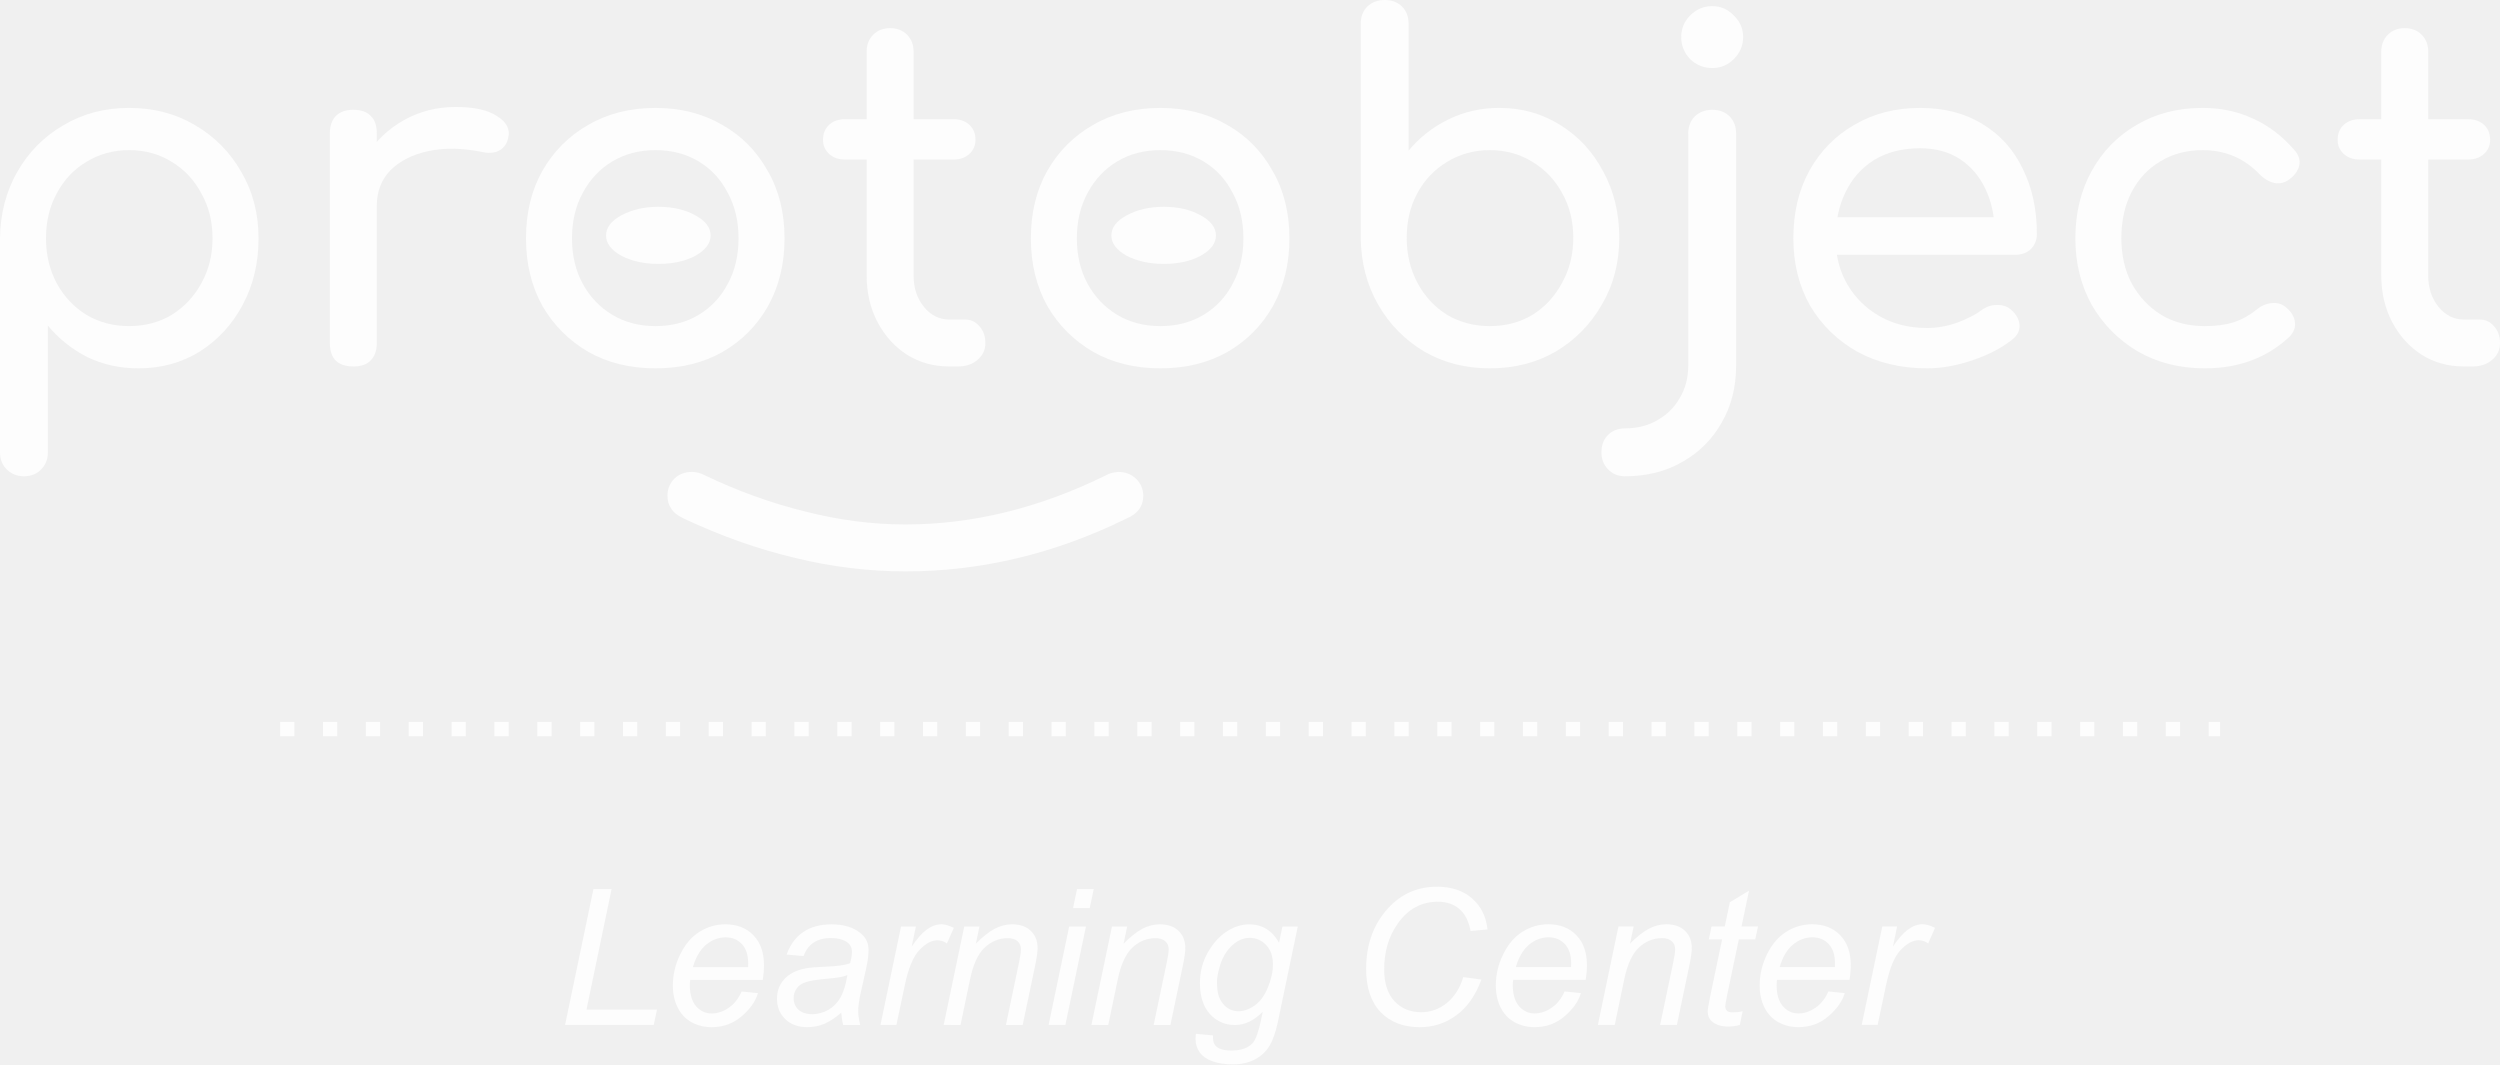
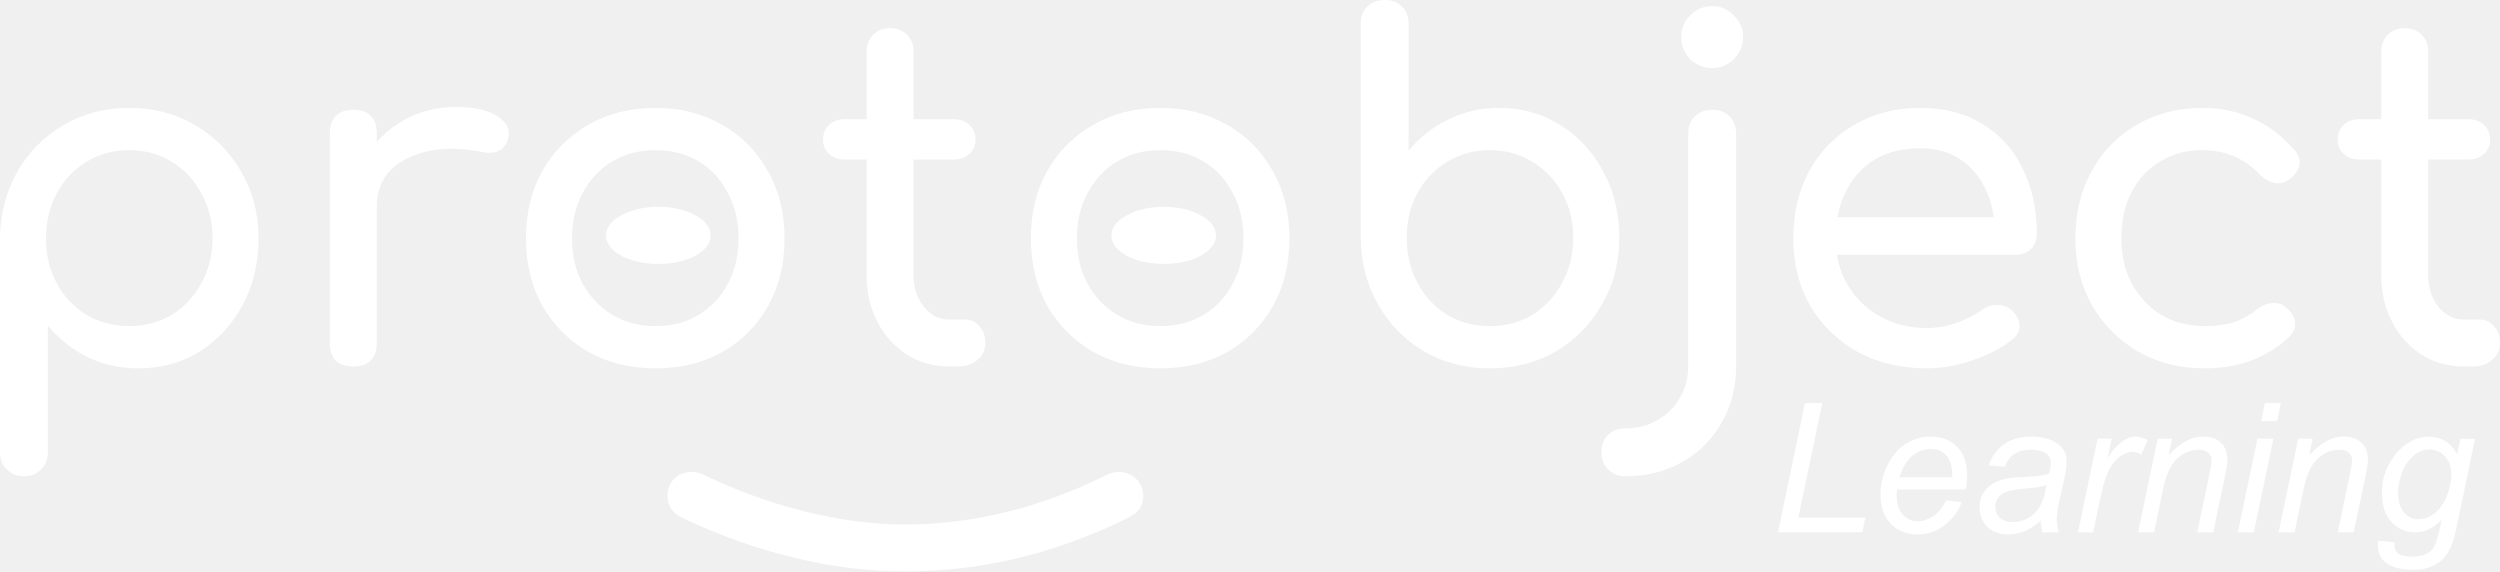
- <svg xmlns="http://www.w3.org/2000/svg" width="64.426mm" height="27.428mm" viewBox="0 0 64.426 27.428" version="1.1" id="svg8" xml:space="preserve">
+ <svg xmlns="http://www.w3.org/2000/svg" width="64.426mm" height="14.725mm" viewBox="0 0 64.426 14.725" version="1.1" id="svg8" xml:space="preserve">
  <defs id="defs2" />
-   <g id="g2146" transform="matrix(0.3656427,0,0,0.3656427,-7.490052,-28.74812)" style="fill:#fdfdfd;fill-opacity:1">
-     <g aria-label="protobject" id="text1308-9" style="font-style:normal;font-weight:normal;font-size:33.071px;line-height:1.25;font-family:sans-serif;fill:#fdfdfd;fill-opacity:1;stroke:none;stroke-width:0.827">
-       <path d="m 22.171,112.19 q -0.728,0 -1.224,-0.496 -0.463,-0.463 -0.463,-1.191 V 95.423 q 0.033,-2.613 1.224,-4.696 1.191,-2.083 3.241,-3.274 2.05,-1.224 4.63,-1.224 2.613,0 4.663,1.224 2.05,1.191 3.241,3.274 1.224,2.083 1.224,4.696 0,2.613 -1.124,4.696 -1.091,2.05 -3.009,3.274 -1.918,1.191 -4.332,1.191 -1.951,0 -3.605,-0.794 -1.62,-0.827 -2.778,-2.216 v 8.929 q 0,0.728 -0.463,1.191 -0.463,0.496 -1.224,0.496 z m 7.408,-10.583 q 1.687,0 3.009,-0.794 1.323,-0.827 2.083,-2.216 0.794,-1.422 0.794,-3.175 0,-1.786 -0.794,-3.175 -0.761,-1.422 -2.083,-2.216 -1.323,-0.827 -3.009,-0.827 -1.654,0 -3.009,0.827 -1.323,0.794 -2.083,2.216 -0.761,1.389 -0.761,3.175 0,1.753 0.761,3.175 0.761,1.389 2.083,2.216 1.356,0.794 3.009,0.794 z" style="font-style:normal;font-variant:normal;font-weight:bold;font-stretch:normal;font-family:Comfortaa;-inkscape-font-specification:'Comfortaa Bold';fill:#fdfdfd;fill-opacity:1;stroke-width:0.827" id="path865" />
-       <path d="m 45.354,93.141 q 0,-1.984 0.959,-3.539 0.992,-1.587 2.646,-2.513 1.654,-0.926 3.638,-0.926 1.984,0 2.943,0.661 0.992,0.628 0.761,1.521 -0.099,0.463 -0.397,0.728 -0.265,0.231 -0.628,0.298 -0.364,0.066 -0.794,-0.033 -2.117,-0.43 -3.803,-0.066 -1.687,0.364 -2.679,1.356 -0.959,0.992 -0.959,2.513 z m 0.033,11.31 q -0.794,0 -1.224,-0.397 -0.43,-0.43 -0.43,-1.257 V 88.016 q 0,-0.794 0.43,-1.224 0.43,-0.43 1.224,-0.43 0.827,0 1.224,0.43 0.43,0.397 0.43,1.224 v 14.783 q 0,0.794 -0.43,1.224 -0.397,0.43 -1.224,0.43 z" style="font-style:normal;font-variant:normal;font-weight:bold;font-stretch:normal;font-family:Comfortaa;-inkscape-font-specification:'Comfortaa Bold';fill:#fdfdfd;fill-opacity:1;stroke-width:0.827" id="path867" />
-       <path d="m 66.684,104.584 q -2.679,0 -4.729,-1.157 -2.05,-1.191 -3.241,-3.241 -1.157,-2.083 -1.157,-4.762 0,-2.712 1.157,-4.762 1.191,-2.083 3.241,-3.241 2.05,-1.191 4.729,-1.191 2.646,0 4.696,1.191 2.05,1.157 3.208,3.241 1.191,2.05 1.191,4.762 0,2.679 -1.157,4.762 -1.157,2.05 -3.208,3.241 -2.05,1.157 -4.729,1.157 z m 0,-2.976 q 1.72,0 3.042,-0.794 1.323,-0.794 2.05,-2.183 0.761,-1.389 0.761,-3.208 0,-1.819 -0.761,-3.208 -0.728,-1.422 -2.05,-2.216 -1.323,-0.794 -3.042,-0.794 -1.72,0 -3.042,0.794 -1.323,0.794 -2.083,2.216 -0.761,1.389 -0.761,3.208 0,1.819 0.761,3.208 0.761,1.389 2.083,2.183 1.323,0.794 3.042,0.794 z" style="font-style:normal;font-variant:normal;font-weight:bold;font-stretch:normal;font-family:Comfortaa;-inkscape-font-specification:'Comfortaa Bold';fill:#fdfdfd;fill-opacity:1;stroke-width:0.827" id="path869" />
-       <path d="m 87.386,104.452 q -1.654,0 -2.976,-0.827 Q 83.087,102.765 82.326,101.31 81.566,99.855 81.566,98.036 V 82.261 q 0,-0.728 0.463,-1.191 0.463,-0.463 1.191,-0.463 0.728,0 1.191,0.463 0.463,0.463 0.463,1.191 v 15.775 q 0,1.323 0.728,2.216 0.728,0.893 1.786,0.893 h 1.124 q 0.595,0 0.992,0.463 0.43,0.463 0.43,1.191 0,0.728 -0.562,1.191 -0.529,0.463 -1.389,0.463 z m -7.342,-14.584 q -0.694,0 -1.124,-0.397 -0.43,-0.397 -0.43,-0.992 0,-0.661 0.43,-1.058 0.43,-0.397 1.124,-0.397 h 7.639 q 0.694,0 1.124,0.397 0.43,0.397 0.43,1.058 0,0.595 -0.43,0.992 -0.43,0.397 -1.124,0.397 z" style="font-style:normal;font-variant:normal;font-weight:bold;font-stretch:normal;font-family:Comfortaa;-inkscape-font-specification:'Comfortaa Bold';fill:#fdfdfd;fill-opacity:1;stroke-width:0.827" id="path871" />
-       <path d="m 102.268,104.584 q -2.679,0 -4.729,-1.157 -2.05,-1.191 -3.241,-3.241 -1.157,-2.083 -1.157,-4.762 0,-2.712 1.157,-4.762 1.191,-2.083 3.241,-3.241 2.05,-1.191 4.729,-1.191 2.646,0 4.696,1.191 2.05,1.157 3.208,3.241 1.191,2.05 1.191,4.762 0,2.679 -1.157,4.762 -1.157,2.05 -3.208,3.241 -2.05,1.157 -4.729,1.157 z m 0,-2.976 q 1.72,0 3.042,-0.794 1.323,-0.794 2.05,-2.183 0.761,-1.389 0.761,-3.208 0,-1.819 -0.761,-3.208 -0.728,-1.422 -2.05,-2.216 -1.323,-0.794 -3.042,-0.794 -1.72,0 -3.042,0.794 -1.323,0.794 -2.083,2.216 -0.761,1.389 -0.761,3.208 0,1.819 0.761,3.208 0.761,1.389 2.083,2.183 1.323,0.794 3.042,0.794 z" style="font-style:normal;font-variant:normal;font-weight:bold;font-stretch:normal;font-family:Comfortaa;-inkscape-font-specification:'Comfortaa Bold';fill:#fdfdfd;fill-opacity:1;stroke-width:0.827" id="path873" />
-       <path d="m 125.483,104.584 q -2.579,0 -4.63,-1.191 -2.05,-1.224 -3.241,-3.307 -1.191,-2.083 -1.224,-4.696 V 80.31 q 0,-0.761 0.463,-1.224 0.496,-0.463 1.224,-0.463 0.761,0 1.224,0.463 0.463,0.463 0.463,1.224 v 8.929 q 1.157,-1.389 2.778,-2.183 1.654,-0.827 3.605,-0.827 2.414,0 4.332,1.224 1.918,1.191 3.009,3.274 1.124,2.05 1.124,4.663 0,2.613 -1.224,4.696 -1.191,2.083 -3.241,3.307 -2.05,1.191 -4.663,1.191 z m 0,-2.976 q 1.687,0 3.009,-0.794 1.323,-0.827 2.083,-2.249 0.794,-1.422 0.794,-3.175 0,-1.786 -0.794,-3.175 -0.761,-1.389 -2.083,-2.183 -1.323,-0.827 -3.009,-0.827 -1.654,0 -3.009,0.827 -1.323,0.794 -2.083,2.183 -0.761,1.389 -0.761,3.175 0,1.753 0.761,3.175 0.761,1.422 2.083,2.249 1.356,0.794 3.009,0.794 z" style="font-style:normal;font-variant:normal;font-weight:bold;font-stretch:normal;font-family:Comfortaa;-inkscape-font-specification:'Comfortaa Bold';fill:#fdfdfd;fill-opacity:1;stroke-width:0.827" id="path875" />
-       <path d="m 135.008,112.19 q -0.728,0 -1.191,-0.496 -0.463,-0.463 -0.463,-1.191 0,-0.761 0.463,-1.224 0.463,-0.463 1.191,-0.463 1.323,0 2.315,-0.595 0.992,-0.562 1.554,-1.554 0.595,-0.992 0.595,-2.282 V 88.049 q 0,-0.761 0.463,-1.224 0.496,-0.463 1.224,-0.463 0.761,0 1.224,0.463 0.463,0.463 0.463,1.224 v 16.337 q 0,2.282 -1.025,4.035 -0.992,1.753 -2.745,2.745 -1.753,1.025 -4.068,1.025 z m 6.151,-28.771 q -0.893,0 -1.554,-0.628 -0.628,-0.661 -0.628,-1.554 0,-0.893 0.628,-1.521 0.661,-0.661 1.554,-0.661 0.893,0 1.521,0.661 0.661,0.628 0.661,1.521 0,0.893 -0.661,1.554 -0.628,0.628 -1.521,0.628 z" style="font-style:normal;font-variant:normal;font-weight:bold;font-stretch:normal;font-family:Comfortaa;-inkscape-font-specification:'Comfortaa Bold';fill:#fdfdfd;fill-opacity:1;stroke-width:0.827" id="path877" />
-       <path d="m 156.305,104.584 q -2.745,0 -4.894,-1.157 -2.117,-1.191 -3.34,-3.241 -1.191,-2.083 -1.191,-4.762 0,-2.712 1.124,-4.762 1.157,-2.083 3.175,-3.241 2.017,-1.191 4.63,-1.191 2.579,0 4.431,1.157 1.852,1.124 2.811,3.142 0.992,1.984 0.992,4.597 0,0.628 -0.43,1.058 -0.43,0.397 -1.091,0.397 h -13.327 v -2.646 h 13.228 l -1.356,0.926 q -0.033,-1.654 -0.661,-2.943 -0.628,-1.323 -1.786,-2.083 -1.157,-0.761 -2.811,-0.761 -1.885,0 -3.241,0.827 -1.323,0.827 -2.017,2.282 -0.694,1.422 -0.694,3.241 0,1.819 0.827,3.241 0.827,1.422 2.282,2.249 1.455,0.827 3.34,0.827 1.025,0 2.083,-0.364 1.091,-0.397 1.753,-0.893 0.496,-0.364 1.058,-0.364 0.595,-0.033 1.025,0.331 0.562,0.496 0.595,1.091 0.033,0.595 -0.529,1.025 -1.124,0.893 -2.811,1.455 -1.654,0.562 -3.175,0.562 z" style="font-style:normal;font-variant:normal;font-weight:bold;font-stretch:normal;font-family:Comfortaa;-inkscape-font-specification:'Comfortaa Bold';fill:#fdfdfd;fill-opacity:1;stroke-width:0.827" id="path879" />
-       <path d="m 175.883,104.584 q -2.646,0 -4.729,-1.191 -2.05,-1.224 -3.241,-3.274 -1.157,-2.083 -1.157,-4.696 0,-2.679 1.157,-4.762 1.157,-2.083 3.175,-3.241 2.017,-1.191 4.63,-1.191 1.951,0 3.572,0.761 1.62,0.728 2.91,2.216 0.463,0.529 0.331,1.091 -0.132,0.562 -0.728,0.992 -0.463,0.331 -1.025,0.231 -0.562,-0.132 -1.025,-0.595 -1.62,-1.72 -4.035,-1.72 -1.687,0 -2.976,0.794 -1.29,0.761 -2.017,2.15 -0.728,1.389 -0.728,3.274 0,1.786 0.728,3.175 0.761,1.389 2.083,2.216 1.323,0.794 3.076,0.794 1.157,0 2.017,-0.265 0.893,-0.298 1.62,-0.893 0.529,-0.43 1.091,-0.463 0.562,-0.066 0.992,0.298 0.562,0.463 0.628,1.058 0.066,0.562 -0.397,1.025 -2.381,2.216 -5.953,2.216 z" style="font-style:normal;font-variant:normal;font-weight:bold;font-stretch:normal;font-family:Comfortaa;-inkscape-font-specification:'Comfortaa Bold';fill:#fdfdfd;fill-opacity:1;stroke-width:0.827" id="path881" />
-       <path d="m 194.137,104.452 q -1.654,0 -2.976,-0.827 -1.323,-0.86 -2.083,-2.315 -0.761,-1.455 -0.761,-3.274 V 82.261 q 0,-0.728 0.463,-1.191 0.463,-0.463 1.191,-0.463 0.728,0 1.191,0.463 0.463,0.463 0.463,1.191 v 15.775 q 0,1.323 0.728,2.216 0.728,0.893 1.786,0.893 h 1.124 q 0.595,0 0.992,0.463 0.43,0.463 0.43,1.191 0,0.728 -0.562,1.191 -0.529,0.463 -1.389,0.463 z m -7.342,-14.584 q -0.694,0 -1.124,-0.397 -0.43,-0.397 -0.43,-0.992 0,-0.661 0.43,-1.058 0.43,-0.397 1.124,-0.397 h 7.639 q 0.694,0 1.124,0.397 0.43,0.397 0.43,1.058 0,0.595 -0.43,0.992 -0.43,0.397 -1.124,0.397 z" style="font-style:normal;font-variant:normal;font-weight:bold;font-stretch:normal;font-family:Comfortaa;-inkscape-font-specification:'Comfortaa Bold';fill:#fdfdfd;fill-opacity:1;stroke-width:0.827" id="path883" />
+   <g id="g2146" transform="matrix(0.3656427,0,0,0.3656427,-7.490052,-28.74812)" style="fill:#ffffff;fill-opacity:1">
+     <g aria-label="protobject" id="text1308-9" style="font-style:normal;font-weight:normal;font-size:33.071px;line-height:1.25;font-family:sans-serif;fill:#ffffff;fill-opacity:1;stroke:none;stroke-width:0.827">
+       <path d="m 22.171,112.19 q -0.728,0 -1.224,-0.496 -0.463,-0.463 -0.463,-1.191 V 95.423 q 0.033,-2.613 1.224,-4.696 1.191,-2.083 3.241,-3.274 2.05,-1.224 4.63,-1.224 2.613,0 4.663,1.224 2.05,1.191 3.241,3.274 1.224,2.083 1.224,4.696 0,2.613 -1.124,4.696 -1.091,2.05 -3.009,3.274 -1.918,1.191 -4.332,1.191 -1.951,0 -3.605,-0.794 -1.62,-0.827 -2.778,-2.216 v 8.929 q 0,0.728 -0.463,1.191 -0.463,0.496 -1.224,0.496 z m 7.408,-10.583 q 1.687,0 3.009,-0.794 1.323,-0.827 2.083,-2.216 0.794,-1.422 0.794,-3.175 0,-1.786 -0.794,-3.175 -0.761,-1.422 -2.083,-2.216 -1.323,-0.827 -3.009,-0.827 -1.654,0 -3.009,0.827 -1.323,0.794 -2.083,2.216 -0.761,1.389 -0.761,3.175 0,1.753 0.761,3.175 0.761,1.389 2.083,2.216 1.356,0.794 3.009,0.794 z" style="font-style:normal;font-variant:normal;font-weight:bold;font-stretch:normal;font-family:Comfortaa;-inkscape-font-specification:'Comfortaa Bold';fill:#ffffff;fill-opacity:1;stroke-width:0.827" id="path865" />
+       <path d="m 45.354,93.141 q 0,-1.984 0.959,-3.539 0.992,-1.587 2.646,-2.513 1.654,-0.926 3.638,-0.926 1.984,0 2.943,0.661 0.992,0.628 0.761,1.521 -0.099,0.463 -0.397,0.728 -0.265,0.231 -0.628,0.298 -0.364,0.066 -0.794,-0.033 -2.117,-0.43 -3.803,-0.066 -1.687,0.364 -2.679,1.356 -0.959,0.992 -0.959,2.513 z m 0.033,11.31 q -0.794,0 -1.224,-0.397 -0.43,-0.43 -0.43,-1.257 V 88.016 q 0,-0.794 0.43,-1.224 0.43,-0.43 1.224,-0.43 0.827,0 1.224,0.43 0.43,0.397 0.43,1.224 v 14.783 q 0,0.794 -0.43,1.224 -0.397,0.43 -1.224,0.43 z" style="font-style:normal;font-variant:normal;font-weight:bold;font-stretch:normal;font-family:Comfortaa;-inkscape-font-specification:'Comfortaa Bold';fill:#ffffff;fill-opacity:1;stroke-width:0.827" id="path867" />
+       <path d="m 66.684,104.584 q -2.679,0 -4.729,-1.157 -2.05,-1.191 -3.241,-3.241 -1.157,-2.083 -1.157,-4.762 0,-2.712 1.157,-4.762 1.191,-2.083 3.241,-3.241 2.05,-1.191 4.729,-1.191 2.646,0 4.696,1.191 2.05,1.157 3.208,3.241 1.191,2.05 1.191,4.762 0,2.679 -1.157,4.762 -1.157,2.05 -3.208,3.241 -2.05,1.157 -4.729,1.157 z m 0,-2.976 q 1.72,0 3.042,-0.794 1.323,-0.794 2.05,-2.183 0.761,-1.389 0.761,-3.208 0,-1.819 -0.761,-3.208 -0.728,-1.422 -2.05,-2.216 -1.323,-0.794 -3.042,-0.794 -1.72,0 -3.042,0.794 -1.323,0.794 -2.083,2.216 -0.761,1.389 -0.761,3.208 0,1.819 0.761,3.208 0.761,1.389 2.083,2.183 1.323,0.794 3.042,0.794 z" style="font-style:normal;font-variant:normal;font-weight:bold;font-stretch:normal;font-family:Comfortaa;-inkscape-font-specification:'Comfortaa Bold';fill:#ffffff;fill-opacity:1;stroke-width:0.827" id="path869" />
+       <path d="m 87.386,104.452 q -1.654,0 -2.976,-0.827 Q 83.087,102.765 82.326,101.31 81.566,99.855 81.566,98.036 V 82.261 q 0,-0.728 0.463,-1.191 0.463,-0.463 1.191,-0.463 0.728,0 1.191,0.463 0.463,0.463 0.463,1.191 v 15.775 q 0,1.323 0.728,2.216 0.728,0.893 1.786,0.893 h 1.124 q 0.595,0 0.992,0.463 0.43,0.463 0.43,1.191 0,0.728 -0.562,1.191 -0.529,0.463 -1.389,0.463 z m -7.342,-14.584 q -0.694,0 -1.124,-0.397 -0.43,-0.397 -0.43,-0.992 0,-0.661 0.43,-1.058 0.43,-0.397 1.124,-0.397 h 7.639 q 0.694,0 1.124,0.397 0.43,0.397 0.43,1.058 0,0.595 -0.43,0.992 -0.43,0.397 -1.124,0.397 z" style="font-style:normal;font-variant:normal;font-weight:bold;font-stretch:normal;font-family:Comfortaa;-inkscape-font-specification:'Comfortaa Bold';fill:#ffffff;fill-opacity:1;stroke-width:0.827" id="path871" />
+       <path d="m 102.268,104.584 q -2.679,0 -4.729,-1.157 -2.05,-1.191 -3.241,-3.241 -1.157,-2.083 -1.157,-4.762 0,-2.712 1.157,-4.762 1.191,-2.083 3.241,-3.241 2.05,-1.191 4.729,-1.191 2.646,0 4.696,1.191 2.05,1.157 3.208,3.241 1.191,2.05 1.191,4.762 0,2.679 -1.157,4.762 -1.157,2.05 -3.208,3.241 -2.05,1.157 -4.729,1.157 z m 0,-2.976 q 1.72,0 3.042,-0.794 1.323,-0.794 2.05,-2.183 0.761,-1.389 0.761,-3.208 0,-1.819 -0.761,-3.208 -0.728,-1.422 -2.05,-2.216 -1.323,-0.794 -3.042,-0.794 -1.72,0 -3.042,0.794 -1.323,0.794 -2.083,2.216 -0.761,1.389 -0.761,3.208 0,1.819 0.761,3.208 0.761,1.389 2.083,2.183 1.323,0.794 3.042,0.794 z" style="font-style:normal;font-variant:normal;font-weight:bold;font-stretch:normal;font-family:Comfortaa;-inkscape-font-specification:'Comfortaa Bold';fill:#ffffff;fill-opacity:1;stroke-width:0.827" id="path873" />
+       <path d="m 125.483,104.584 q -2.579,0 -4.63,-1.191 -2.05,-1.224 -3.241,-3.307 -1.191,-2.083 -1.224,-4.696 V 80.31 q 0,-0.761 0.463,-1.224 0.496,-0.463 1.224,-0.463 0.761,0 1.224,0.463 0.463,0.463 0.463,1.224 v 8.929 q 1.157,-1.389 2.778,-2.183 1.654,-0.827 3.605,-0.827 2.414,0 4.332,1.224 1.918,1.191 3.009,3.274 1.124,2.05 1.124,4.663 0,2.613 -1.224,4.696 -1.191,2.083 -3.241,3.307 -2.05,1.191 -4.663,1.191 z m 0,-2.976 q 1.687,0 3.009,-0.794 1.323,-0.827 2.083,-2.249 0.794,-1.422 0.794,-3.175 0,-1.786 -0.794,-3.175 -0.761,-1.389 -2.083,-2.183 -1.323,-0.827 -3.009,-0.827 -1.654,0 -3.009,0.827 -1.323,0.794 -2.083,2.183 -0.761,1.389 -0.761,3.175 0,1.753 0.761,3.175 0.761,1.422 2.083,2.249 1.356,0.794 3.009,0.794 z" style="font-style:normal;font-variant:normal;font-weight:bold;font-stretch:normal;font-family:Comfortaa;-inkscape-font-specification:'Comfortaa Bold';fill:#ffffff;fill-opacity:1;stroke-width:0.827" id="path875" />
+       <path d="m 135.008,112.19 q -0.728,0 -1.191,-0.496 -0.463,-0.463 -0.463,-1.191 0,-0.761 0.463,-1.224 0.463,-0.463 1.191,-0.463 1.323,0 2.315,-0.595 0.992,-0.562 1.554,-1.554 0.595,-0.992 0.595,-2.282 V 88.049 q 0,-0.761 0.463,-1.224 0.496,-0.463 1.224,-0.463 0.761,0 1.224,0.463 0.463,0.463 0.463,1.224 v 16.337 q 0,2.282 -1.025,4.035 -0.992,1.753 -2.745,2.745 -1.753,1.025 -4.068,1.025 z m 6.151,-28.771 q -0.893,0 -1.554,-0.628 -0.628,-0.661 -0.628,-1.554 0,-0.893 0.628,-1.521 0.661,-0.661 1.554,-0.661 0.893,0 1.521,0.661 0.661,0.628 0.661,1.521 0,0.893 -0.661,1.554 -0.628,0.628 -1.521,0.628 z" style="font-style:normal;font-variant:normal;font-weight:bold;font-stretch:normal;font-family:Comfortaa;-inkscape-font-specification:'Comfortaa Bold';fill:#ffffff;fill-opacity:1;stroke-width:0.827" id="path877" />
+       <path d="m 156.305,104.584 q -2.745,0 -4.894,-1.157 -2.117,-1.191 -3.34,-3.241 -1.191,-2.083 -1.191,-4.762 0,-2.712 1.124,-4.762 1.157,-2.083 3.175,-3.241 2.017,-1.191 4.63,-1.191 2.579,0 4.431,1.157 1.852,1.124 2.811,3.142 0.992,1.984 0.992,4.597 0,0.628 -0.43,1.058 -0.43,0.397 -1.091,0.397 h -13.327 v -2.646 h 13.228 l -1.356,0.926 q -0.033,-1.654 -0.661,-2.943 -0.628,-1.323 -1.786,-2.083 -1.157,-0.761 -2.811,-0.761 -1.885,0 -3.241,0.827 -1.323,0.827 -2.017,2.282 -0.694,1.422 -0.694,3.241 0,1.819 0.827,3.241 0.827,1.422 2.282,2.249 1.455,0.827 3.34,0.827 1.025,0 2.083,-0.364 1.091,-0.397 1.753,-0.893 0.496,-0.364 1.058,-0.364 0.595,-0.033 1.025,0.331 0.562,0.496 0.595,1.091 0.033,0.595 -0.529,1.025 -1.124,0.893 -2.811,1.455 -1.654,0.562 -3.175,0.562 z" style="font-style:normal;font-variant:normal;font-weight:bold;font-stretch:normal;font-family:Comfortaa;-inkscape-font-specification:'Comfortaa Bold';fill:#ffffff;fill-opacity:1;stroke-width:0.827" id="path879" />
+       <path d="m 175.883,104.584 q -2.646,0 -4.729,-1.191 -2.05,-1.224 -3.241,-3.274 -1.157,-2.083 -1.157,-4.696 0,-2.679 1.157,-4.762 1.157,-2.083 3.175,-3.241 2.017,-1.191 4.63,-1.191 1.951,0 3.572,0.761 1.62,0.728 2.91,2.216 0.463,0.529 0.331,1.091 -0.132,0.562 -0.728,0.992 -0.463,0.331 -1.025,0.231 -0.562,-0.132 -1.025,-0.595 -1.62,-1.72 -4.035,-1.72 -1.687,0 -2.976,0.794 -1.29,0.761 -2.017,2.15 -0.728,1.389 -0.728,3.274 0,1.786 0.728,3.175 0.761,1.389 2.083,2.216 1.323,0.794 3.076,0.794 1.157,0 2.017,-0.265 0.893,-0.298 1.62,-0.893 0.529,-0.43 1.091,-0.463 0.562,-0.066 0.992,0.298 0.562,0.463 0.628,1.058 0.066,0.562 -0.397,1.025 -2.381,2.216 -5.953,2.216 z" style="font-style:normal;font-variant:normal;font-weight:bold;font-stretch:normal;font-family:Comfortaa;-inkscape-font-specification:'Comfortaa Bold';fill:#ffffff;fill-opacity:1;stroke-width:0.827" id="path881" />
+       <path d="m 194.137,104.452 q -1.654,0 -2.976,-0.827 -1.323,-0.86 -2.083,-2.315 -0.761,-1.455 -0.761,-3.274 V 82.261 q 0,-0.728 0.463,-1.191 0.463,-0.463 1.191,-0.463 0.728,0 1.191,0.463 0.463,0.463 0.463,1.191 v 15.775 q 0,1.323 0.728,2.216 0.728,0.893 1.786,0.893 h 1.124 q 0.595,0 0.992,0.463 0.43,0.463 0.43,1.191 0,0.728 -0.562,1.191 -0.529,0.463 -1.389,0.463 z m -7.342,-14.584 q -0.694,0 -1.124,-0.397 -0.43,-0.397 -0.43,-0.992 0,-0.661 0.43,-1.058 0.43,-0.397 1.124,-0.397 h 7.639 q 0.694,0 1.124,0.397 0.43,0.397 0.43,1.058 0,0.595 -0.43,0.992 -0.43,0.397 -1.124,0.397 z" style="font-style:normal;font-variant:normal;font-weight:bold;font-stretch:normal;font-family:Comfortaa;-inkscape-font-specification:'Comfortaa Bold';fill:#ffffff;fill-opacity:1;stroke-width:0.827" id="path883" />
    </g>
-     <g aria-label=")" transform="rotate(90)" id="text1308-7-5" style="font-style:normal;font-weight:normal;font-size:33.071px;line-height:1.25;font-family:sans-serif;fill:#fdfdfd;fill-opacity:1;stroke:none;stroke-width:0.827">
-       <path d="m 113.572,-67.527 q -0.728,0 -1.224,-0.496 -0.463,-0.496 -0.463,-1.224 0,-0.43 0.198,-0.827 1.687,-3.505 2.579,-7.11 0.926,-3.605 0.926,-7.11 0,-7.11 -3.472,-14.154 -0.198,-0.331 -0.231,-0.86 0,-0.728 0.463,-1.224 0.496,-0.529 1.224,-0.529 1.091,0 1.587,1.157 1.885,3.836 2.811,7.738 0.926,3.902 0.926,7.838 0,3.935 -0.959,7.838 -0.926,3.902 -2.778,7.838 -0.298,0.628 -0.694,0.86 -0.364,0.265 -0.893,0.265 z" style="font-style:normal;font-variant:normal;font-weight:bold;font-stretch:normal;font-family:Comfortaa;-inkscape-font-specification:'Comfortaa Bold';fill:#fdfdfd;fill-opacity:1;stroke-width:0.827" id="path886" />
+     <g aria-label=")" transform="rotate(90)" id="text1308-7-5" style="font-style:normal;font-weight:normal;font-size:33.071px;line-height:1.25;font-family:sans-serif;fill:#ffffff;fill-opacity:1;stroke:none;stroke-width:0.827">
+       <path d="m 113.572,-67.527 q -0.728,0 -1.224,-0.496 -0.463,-0.496 -0.463,-1.224 0,-0.43 0.198,-0.827 1.687,-3.505 2.579,-7.11 0.926,-3.605 0.926,-7.11 0,-7.11 -3.472,-14.154 -0.198,-0.331 -0.231,-0.86 0,-0.728 0.463,-1.224 0.496,-0.529 1.224,-0.529 1.091,0 1.587,1.157 1.885,3.836 2.811,7.738 0.926,3.902 0.926,7.838 0,3.935 -0.959,7.838 -0.926,3.902 -2.778,7.838 -0.298,0.628 -0.694,0.86 -0.364,0.265 -0.893,0.265 z" style="font-style:normal;font-variant:normal;font-weight:bold;font-stretch:normal;font-family:Comfortaa;-inkscape-font-specification:'Comfortaa Bold';fill:#ffffff;fill-opacity:1;stroke-width:0.827" id="path886" />
    </g>
-     <g aria-label="." transform="scale(1.358325,0.7362008)" id="text1308-8-5-9" style="font-style:normal;font-weight:normal;font-size:39.319px;line-height:1.25;font-family:sans-serif;fill:#fdfdfd;fill-opacity:1;stroke:none;stroke-width:0.983">
-       <path d="m 49.24,132.061 q -1.101,0 -1.927,-0.786 -0.786,-0.826 -0.786,-1.927 0,-1.14 0.786,-1.927 0.826,-0.826 1.927,-0.826 1.14,0 1.927,0.826 0.786,0.786 0.786,1.927 0,1.101 -0.786,1.927 -0.786,0.786 -1.927,0.786 z" style="font-style:normal;font-variant:normal;font-weight:bold;font-stretch:normal;font-family:Comfortaa;-inkscape-font-specification:'Comfortaa Bold';fill:#fdfdfd;fill-opacity:1;stroke-width:0.983" id="path889" />
+     <g aria-label="." transform="scale(1.358325,0.7362008)" id="text1308-8-5-9" style="font-style:normal;font-weight:normal;font-size:39.319px;line-height:1.25;font-family:sans-serif;fill:#ffffff;fill-opacity:1;stroke:none;stroke-width:0.983">
+       <path d="m 49.24,132.061 q -1.101,0 -1.927,-0.786 -0.786,-0.826 -0.786,-1.927 0,-1.14 0.786,-1.927 0.826,-0.826 1.927,-0.826 1.14,0 1.927,0.826 0.786,0.786 0.786,1.927 0,1.101 -0.786,1.927 -0.786,0.786 -1.927,0.786 z" style="font-style:normal;font-variant:normal;font-weight:bold;font-stretch:normal;font-family:Comfortaa;-inkscape-font-specification:'Comfortaa Bold';fill:#ffffff;fill-opacity:1;stroke-width:0.983" id="path889" />
    </g>
-     <g aria-label="." transform="scale(1.358325,0.7362008)" id="text1308-8-5-7-1" style="font-style:normal;font-weight:normal;font-size:39.319px;line-height:1.25;font-family:sans-serif;fill:#fdfdfd;fill-opacity:1;stroke:none;stroke-width:0.983">
-       <path d="m 75.46,132.061 q -1.101,0 -1.927,-0.786 -0.786,-0.826 -0.786,-1.927 0,-1.14 0.786,-1.927 0.826,-0.826 1.927,-0.826 1.14,0 1.927,0.826 0.786,0.786 0.786,1.927 0,1.101 -0.786,1.927 -0.786,0.786 -1.927,0.786 z" style="font-style:normal;font-variant:normal;font-weight:bold;font-stretch:normal;font-family:Comfortaa;-inkscape-font-specification:'Comfortaa Bold';fill:#fdfdfd;fill-opacity:1;stroke-width:0.983" id="path892" />
+     <g aria-label="." transform="scale(1.358325,0.7362008)" id="text1308-8-5-7-1" style="font-style:normal;font-weight:normal;font-size:39.319px;line-height:1.25;font-family:sans-serif;fill:#ffffff;fill-opacity:1;stroke:none;stroke-width:0.983">
+       <path d="m 75.46,132.061 q -1.101,0 -1.927,-0.786 -0.786,-0.826 -0.786,-1.927 0,-1.14 0.786,-1.927 0.826,-0.826 1.927,-0.826 1.14,0 1.927,0.826 0.786,0.786 0.786,1.927 0,1.101 -0.786,1.927 -0.786,0.786 -1.927,0.786 z" style="font-style:normal;font-variant:normal;font-weight:bold;font-stretch:normal;font-family:Comfortaa;-inkscape-font-specification:'Comfortaa Bold';fill:#ffffff;fill-opacity:1;stroke-width:0.983" id="path892" />
    </g>
  </g>
-   <path style="font-style:italic;font-size:4.891px;line-height:1.25;font-family:Arial;-inkscape-font-specification:'Arial Italic';fill:#fdfdfd;stroke-width:0.122;fill-opacity:1" d="m 14.562,26.413 0.731,-3.501 h 0.468 l -0.647,3.105 h 1.817 l -0.084,0.396 z m 4.55,-0.862 0.42,0.043 q -0.091,0.313 -0.418,0.595 -0.325,0.282 -0.776,0.282 -0.282,0 -0.518,-0.129 -0.234,-0.131 -0.358,-0.38 -0.122,-0.248 -0.122,-0.566 0,-0.416 0.191,-0.805 0.193,-0.392 0.499,-0.58 0.306,-0.191 0.662,-0.191 0.454,0 0.724,0.282 0.272,0.282 0.272,0.769 0,0.186 -0.033,0.382 h -1.868 q -0.01,0.074 -0.01,0.134 0,0.356 0.162,0.545 0.165,0.186 0.401,0.186 0.222,0 0.437,-0.146 0.215,-0.146 0.334,-0.42 z m -1.256,-0.628 h 1.423 q 0.002,-0.067 0.002,-0.096 0,-0.325 -0.162,-0.497 -0.162,-0.174 -0.418,-0.174 -0.277,0 -0.506,0.191 -0.227,0.191 -0.339,0.576 z m 3.824,1.175 q -0.224,0.193 -0.432,0.284 -0.208,0.088 -0.444,0.088 -0.351,0 -0.566,-0.205 -0.215,-0.208 -0.215,-0.53 0,-0.213 0.096,-0.375 0.098,-0.165 0.258,-0.263 0.16,-0.1 0.392,-0.143 0.146,-0.029 0.552,-0.045 0.408,-0.017 0.585,-0.086 0.05,-0.177 0.05,-0.294 0,-0.15 -0.11,-0.236 -0.15,-0.119 -0.439,-0.119 -0.272,0 -0.447,0.122 -0.172,0.119 -0.251,0.342 l -0.437,-0.038 q 0.134,-0.377 0.423,-0.578 0.291,-0.201 0.733,-0.201 0.47,0 0.745,0.224 0.21,0.167 0.21,0.435 0,0.203 -0.06,0.47 l -0.141,0.63 q -0.067,0.301 -0.067,0.49 0,0.119 0.052,0.344 h -0.437 q -0.036,-0.124 -0.05,-0.315 z m 0.16,-0.97 q -0.091,0.036 -0.196,0.055 -0.103,0.019 -0.346,0.041 -0.377,0.033 -0.533,0.086 -0.155,0.05 -0.234,0.162 -0.079,0.112 -0.079,0.248 0,0.182 0.124,0.299 0.127,0.117 0.358,0.117 0.215,0 0.413,-0.112 0.198,-0.115 0.313,-0.318 0.115,-0.203 0.179,-0.578 z m 0.85,1.285 0.53,-2.536 h 0.382 l -0.107,0.518 q 0.196,-0.294 0.382,-0.435 0.189,-0.141 0.385,-0.141 0.129,0 0.318,0.093 l -0.177,0.401 q -0.112,-0.081 -0.246,-0.081 -0.227,0 -0.466,0.253 -0.239,0.253 -0.375,0.91 l -0.215,1.017 z m 1.629,0 0.53,-2.536 h 0.392 l -0.093,0.442 q 0.256,-0.26 0.478,-0.38 0.222,-0.119 0.454,-0.119 0.308,0 0.482,0.167 0.177,0.167 0.177,0.447 0,0.141 -0.062,0.444 l -0.322,1.536 h -0.432 l 0.337,-1.607 q 0.05,-0.234 0.05,-0.346 0,-0.127 -0.088,-0.205 -0.086,-0.079 -0.251,-0.079 -0.332,0 -0.592,0.239 -0.258,0.239 -0.38,0.819 l -0.246,1.18 z m 3.334,-3.012 0.103,-0.49 h 0.43 l -0.103,0.49 z m -0.63,3.012 0.53,-2.536 h 0.432 l -0.53,2.536 z m 1.103,0 0.53,-2.536 h 0.392 l -0.093,0.442 q 0.256,-0.26 0.478,-0.38 0.222,-0.119 0.454,-0.119 0.308,0 0.482,0.167 0.177,0.167 0.177,0.447 0,0.141 -0.062,0.444 l -0.322,1.536 h -0.432 l 0.337,-1.607 q 0.05,-0.234 0.05,-0.346 0,-0.127 -0.088,-0.205 -0.086,-0.079 -0.251,-0.079 -0.332,0 -0.592,0.239 -0.258,0.239 -0.38,0.819 l -0.246,1.18 z m 2.696,0.229 0.437,0.041 q -0.005,0.148 0.036,0.222 0.041,0.074 0.129,0.115 0.117,0.053 0.303,0.053 0.392,0 0.564,-0.203 0.112,-0.136 0.208,-0.592 l 0.043,-0.205 q -0.337,0.342 -0.716,0.342 -0.385,0 -0.645,-0.282 -0.258,-0.284 -0.258,-0.802 0,-0.427 0.203,-0.786 0.205,-0.358 0.487,-0.54 0.282,-0.184 0.58,-0.184 0.499,0 0.769,0.473 l 0.086,-0.416 h 0.396 l -0.511,2.448 q -0.084,0.404 -0.22,0.628 -0.136,0.227 -0.38,0.351 -0.241,0.124 -0.559,0.124 -0.306,0 -0.528,-0.079 -0.22,-0.079 -0.33,-0.232 -0.107,-0.15 -0.107,-0.346 0,-0.06 0.012,-0.129 z m 0.54,-1.352 q 0,0.26 0.05,0.392 0.072,0.184 0.203,0.282 0.134,0.096 0.296,0.096 0.213,0 0.423,-0.148 0.21,-0.15 0.339,-0.463 0.131,-0.313 0.131,-0.597 0,-0.313 -0.174,-0.497 -0.172,-0.186 -0.427,-0.186 -0.158,0 -0.306,0.086 -0.148,0.084 -0.277,0.258 -0.127,0.172 -0.193,0.413 -0.065,0.241 -0.065,0.365 z m 6.35,-0.11 0.463,0.064 q -0.22,0.607 -0.64,0.917 -0.42,0.31 -0.943,0.31 -0.638,0 -1.013,-0.389 -0.373,-0.389 -0.373,-1.115 0,-0.946 0.568,-1.564 0.506,-0.552 1.259,-0.552 0.556,0 0.9,0.299 0.346,0.299 0.401,0.802 l -0.437,0.041 q -0.069,-0.38 -0.287,-0.566 -0.215,-0.189 -0.556,-0.189 -0.642,0 -1.039,0.571 -0.344,0.492 -0.344,1.168 0,0.54 0.265,0.824 0.265,0.284 0.69,0.284 0.363,0 0.657,-0.236 0.294,-0.236 0.427,-0.669 z m 2.608,0.37 0.42,0.043 q -0.091,0.313 -0.418,0.595 -0.325,0.282 -0.776,0.282 -0.282,0 -0.518,-0.129 -0.234,-0.131 -0.358,-0.38 -0.122,-0.248 -0.122,-0.566 0,-0.416 0.191,-0.805 0.193,-0.392 0.499,-0.58 0.306,-0.191 0.662,-0.191 0.454,0 0.724,0.282 0.272,0.282 0.272,0.769 0,0.186 -0.033,0.382 h -1.868 q -0.01,0.074 -0.01,0.134 0,0.356 0.162,0.545 0.165,0.186 0.401,0.186 0.222,0 0.437,-0.146 0.215,-0.146 0.334,-0.42 z m -1.256,-0.628 h 1.423 q 0.002,-0.067 0.002,-0.096 0,-0.325 -0.162,-0.497 -0.162,-0.174 -0.418,-0.174 -0.277,0 -0.506,0.191 -0.227,0.191 -0.339,0.576 z m 2.114,1.49 0.53,-2.536 h 0.392 l -0.093,0.442 q 0.256,-0.26 0.478,-0.38 0.222,-0.119 0.454,-0.119 0.308,0 0.482,0.167 0.177,0.167 0.177,0.447 0,0.141 -0.062,0.444 l -0.322,1.536 h -0.432 l 0.337,-1.607 q 0.05,-0.234 0.05,-0.346 0,-0.127 -0.088,-0.205 -0.086,-0.079 -0.251,-0.079 -0.332,0 -0.592,0.239 -0.258,0.239 -0.38,0.819 l -0.246,1.18 z m 3.73,-0.351 -0.072,0.353 q -0.155,0.041 -0.301,0.041 -0.258,0 -0.411,-0.127 -0.115,-0.096 -0.115,-0.26 0,-0.084 0.062,-0.385 l 0.308,-1.474 h -0.342 l 0.069,-0.334 h 0.342 l 0.131,-0.623 0.494,-0.299 -0.193,0.922 h 0.425 l -0.072,0.334 h -0.423 l -0.294,1.402 q -0.055,0.267 -0.055,0.32 0,0.076 0.043,0.117 0.045,0.041 0.146,0.041 0.143,0 0.256,-0.029 z m 2.211,-0.511 0.42,0.043 q -0.091,0.313 -0.418,0.595 -0.325,0.282 -0.776,0.282 -0.282,0 -0.518,-0.129 -0.234,-0.131 -0.358,-0.38 -0.122,-0.248 -0.122,-0.566 0,-0.416 0.191,-0.805 0.193,-0.392 0.499,-0.58 0.306,-0.191 0.662,-0.191 0.454,0 0.724,0.282 0.272,0.282 0.272,0.769 0,0.186 -0.033,0.382 h -1.868 q -0.01,0.074 -0.01,0.134 0,0.356 0.162,0.545 0.165,0.186 0.401,0.186 0.222,0 0.437,-0.146 0.215,-0.146 0.334,-0.42 z m -1.256,-0.628 h 1.423 q 0.002,-0.067 0.002,-0.096 0,-0.325 -0.162,-0.497 -0.162,-0.174 -0.418,-0.174 -0.277,0 -0.506,0.191 -0.227,0.191 -0.339,0.576 z m 2.114,1.49 0.53,-2.536 h 0.382 l -0.107,0.518 q 0.196,-0.294 0.382,-0.435 0.189,-0.141 0.385,-0.141 0.129,0 0.318,0.093 l -0.177,0.401 q -0.112,-0.081 -0.246,-0.081 -0.227,0 -0.466,0.253 -0.239,0.253 -0.375,0.91 l -0.215,1.017 z" id="text1" aria-label="Learning Center" />
-   <g id="path1" transform="translate(-122.4177,-2.393556)" style="fill:#fdfdfd;fill-opacity:1">
-     <path style="color:#000000;fill:#fdfdfd;stroke-dasharray:0.368, 0.736;-inkscape-stroke:none;fill-opacity:1" d="m 129.636,21.182 h 49.988" id="path2" />
-     <path style="color:#000000;fill:#fdfdfd;stroke-dasharray:0.368, 0.736;-inkscape-stroke:none;fill-opacity:1" d="m 129.637,20.998 v 0.369 h 0.367 v -0.369 z m 1.104,0 v 0.369 h 0.369 v -0.369 z m 1.105,0 v 0.369 h 0.367 v -0.369 z m 1.104,0 v 0.369 h 0.369 v -0.369 z m 1.105,0 v 0.369 h 0.367 v -0.369 z m 1.104,0 v 0.369 h 0.367 v -0.369 z m 1.104,0 v 0.369 h 0.369 v -0.369 z m 1.105,0 v 0.369 h 0.367 v -0.369 z m 1.104,0 v 0.369 h 0.369 v -0.369 z m 1.105,0 v 0.369 h 0.367 v -0.369 z m 1.104,0 v 0.369 h 0.369 v -0.369 z m 1.105,0 v 0.369 h 0.367 v -0.369 z m 1.104,0 v 0.369 h 0.367 v -0.369 z m 1.104,0 v 0.369 h 0.369 v -0.369 z m 1.105,0 v 0.369 h 0.367 v -0.369 z m 1.104,0 v 0.369 h 0.369 v -0.369 z m 1.105,0 v 0.369 h 0.367 v -0.369 z m 1.104,0 v 0.369 h 0.369 v -0.369 z m 1.105,0 v 0.369 h 0.367 v -0.369 z m 1.104,0 v 0.369 h 0.367 v -0.369 z m 1.104,0 v 0.369 h 0.369 v -0.369 z m 1.105,0 v 0.369 h 0.367 v -0.369 z m 1.104,0 v 0.369 h 0.369 v -0.369 z m 1.105,0 v 0.369 h 0.367 v -0.369 z m 1.104,0 v 0.369 h 0.369 v -0.369 z m 1.105,0 v 0.369 h 0.367 v -0.369 z m 1.104,0 v 0.369 h 0.367 v -0.369 z m 1.104,0 v 0.369 h 0.369 v -0.369 z m 1.105,0 v 0.369 h 0.367 v -0.369 z m 1.104,0 v 0.369 h 0.369 v -0.369 z m 1.105,0 v 0.369 h 0.367 v -0.369 z m 1.104,0 v 0.369 h 0.369 v -0.369 z m 1.105,0 v 0.369 h 0.367 v -0.369 z m 1.104,0 v 0.369 h 0.367 v -0.369 z m 1.104,0 v 0.369 h 0.369 v -0.369 z m 1.105,0 v 0.369 h 0.367 v -0.369 z m 1.104,0 v 0.369 h 0.369 v -0.369 z m 1.105,0 v 0.369 h 0.367 v -0.369 z m 1.104,0 v 0.369 h 0.369 v -0.369 z m 1.105,0 v 0.369 h 0.367 v -0.369 z m 1.104,0 v 0.369 h 0.367 v -0.369 z m 1.104,0 v 0.369 h 0.369 v -0.369 z m 1.105,0 v 0.369 h 0.367 v -0.369 z m 1.104,0 v 0.369 h 0.369 v -0.369 z m 1.105,0 v 0.369 h 0.367 v -0.369 z m 1.104,0 v 0.369 h 0.293 v -0.369 z" id="path3" />
-   </g>
+   <path style="font-style:italic;font-size:4.891px;line-height:1.25;font-family:Arial;-inkscape-font-specification:'Arial Italic';fill:#ffffff;fill-opacity:1;stroke-width:0.116" d="m 45.82,13.717 0.695,-3.33 h 0.445 l -0.616,2.953 h 1.729 l -0.08,0.377 z m 4.328,-0.82 0.4,0.041 c -0.058,0.198 -0.19,0.387 -0.398,0.566 -0.206,0.179 -0.452,0.268 -0.738,0.268 -0.179,0 -0.343,-0.041 -0.493,-0.123 -0.148,-0.083 -0.262,-0.204 -0.341,-0.361 -0.077,-0.158 -0.116,-0.337 -0.116,-0.538 0,-0.264 0.061,-0.519 0.182,-0.766 0.123,-0.248 0.281,-0.432 0.475,-0.552 0.194,-0.121 0.404,-0.182 0.629,-0.182 0.288,0 0.517,0.089 0.688,0.268 0.173,0.179 0.259,0.423 0.259,0.731 0,0.118 -0.011,0.239 -0.032,0.363 h -1.776 c -0.006,0.047 -0.009,0.089 -0.009,0.127 0,0.226 0.051,0.398 0.154,0.518 0.105,0.118 0.232,0.177 0.382,0.177 0.141,0 0.279,-0.046 0.416,-0.139 0.136,-0.092 0.242,-0.226 0.318,-0.4 z m -1.195,-0.597 h 1.354 c 0.001,-0.042 0.002,-0.073 0.002,-0.091 0,-0.206 -0.051,-0.363 -0.154,-0.473 -0.103,-0.111 -0.236,-0.166 -0.398,-0.166 -0.176,0 -0.336,0.061 -0.482,0.182 -0.144,0.121 -0.251,0.304 -0.323,0.547 z m 3.637,1.118 c -0.142,0.123 -0.279,0.213 -0.411,0.27 -0.132,0.056 -0.273,0.084 -0.423,0.084 -0.223,0 -0.402,-0.065 -0.538,-0.195 -0.136,-0.132 -0.204,-0.3 -0.204,-0.504 0,-0.135 0.03,-0.254 0.091,-0.357 0.062,-0.105 0.144,-0.188 0.245,-0.25 0.101,-0.064 0.226,-0.109 0.373,-0.136 0.092,-0.018 0.267,-0.033 0.525,-0.043 0.259,-0.011 0.445,-0.038 0.557,-0.082 0.032,-0.112 0.048,-0.205 0.048,-0.279 0,-0.095 -0.035,-0.17 -0.105,-0.225 -0.095,-0.076 -0.235,-0.114 -0.418,-0.114 -0.173,0 -0.314,0.039 -0.425,0.116 -0.109,0.076 -0.189,0.184 -0.239,0.325 l -0.416,-0.036 c 0.085,-0.239 0.219,-0.423 0.402,-0.55 0.185,-0.127 0.417,-0.191 0.697,-0.191 0.298,0 0.535,0.071 0.709,0.214 0.133,0.106 0.2,0.244 0.2,0.413 0,0.129 -0.019,0.278 -0.057,0.448 l -0.134,0.6 c -0.042,0.191 -0.064,0.346 -0.064,0.466 0,0.076 0.017,0.185 0.05,0.327 h -0.416 c -0.023,-0.079 -0.039,-0.179 -0.048,-0.3 z m 0.152,-0.922 c -0.058,0.023 -0.12,0.04 -0.186,0.052 -0.065,0.012 -0.175,0.025 -0.329,0.039 -0.239,0.021 -0.408,0.048 -0.507,0.082 -0.098,0.032 -0.173,0.083 -0.223,0.154 -0.05,0.071 -0.075,0.15 -0.075,0.236 0,0.115 0.039,0.21 0.118,0.284 0.08,0.074 0.194,0.111 0.341,0.111 0.136,0 0.267,-0.036 0.393,-0.107 0.126,-0.073 0.225,-0.173 0.298,-0.302 0.073,-0.129 0.129,-0.312 0.17,-0.55 z m 0.809,1.222 0.504,-2.413 h 0.363 l -0.102,0.493 c 0.124,-0.186 0.245,-0.324 0.363,-0.413 0.12,-0.089 0.242,-0.134 0.366,-0.134 0.082,0 0.182,0.03 0.302,0.089 l -0.168,0.382 c -0.071,-0.051 -0.149,-0.077 -0.234,-0.077 -0.144,0 -0.292,0.08 -0.443,0.241 -0.151,0.161 -0.27,0.449 -0.357,0.866 l -0.204,0.968 z m 1.549,0 0.504,-2.413 h 0.373 l -0.089,0.42 c 0.162,-0.165 0.314,-0.285 0.454,-0.361 0.141,-0.076 0.285,-0.114 0.432,-0.114 0.195,0 0.348,0.053 0.459,0.159 0.112,0.106 0.168,0.248 0.168,0.425 0,0.089 -0.02,0.23 -0.059,0.423 l -0.307,1.461 h -0.411 l 0.32,-1.529 c 0.032,-0.148 0.048,-0.258 0.048,-0.329 0,-0.08 -0.028,-0.145 -0.084,-0.195 -0.055,-0.05 -0.134,-0.075 -0.239,-0.075 -0.211,0 -0.398,0.076 -0.563,0.227 -0.164,0.151 -0.284,0.411 -0.361,0.779 l -0.234,1.122 z m 3.171,-2.865 0.098,-0.466 h 0.409 l -0.098,0.466 z m -0.6,2.865 0.504,-2.413 h 0.411 l -0.504,2.413 z m 1.05,0 0.504,-2.413 h 0.373 l -0.089,0.42 c 0.162,-0.165 0.314,-0.285 0.454,-0.361 0.141,-0.076 0.285,-0.114 0.432,-0.114 0.195,0 0.348,0.053 0.459,0.159 0.112,0.106 0.168,0.248 0.168,0.425 0,0.089 -0.02,0.23 -0.059,0.423 l -0.307,1.461 h -0.411 l 0.32,-1.529 c 0.032,-0.148 0.048,-0.258 0.048,-0.329 0,-0.08 -0.028,-0.145 -0.084,-0.195 -0.055,-0.05 -0.134,-0.075 -0.239,-0.075 -0.211,0 -0.398,0.076 -0.563,0.227 -0.164,0.151 -0.284,0.411 -0.361,0.779 l -0.234,1.122 z m 2.565,0.218 0.416,0.039 c -0.003,0.094 0.008,0.164 0.034,0.211 0.026,0.047 0.067,0.083 0.123,0.109 0.074,0.033 0.17,0.05 0.289,0.05 0.248,0 0.427,-0.064 0.536,-0.193 0.071,-0.086 0.137,-0.274 0.198,-0.563 l 0.041,-0.195 c -0.214,0.217 -0.441,0.325 -0.682,0.325 -0.244,0 -0.448,-0.089 -0.613,-0.268 -0.164,-0.18 -0.245,-0.435 -0.245,-0.763 0,-0.271 0.064,-0.52 0.193,-0.747 0.13,-0.227 0.285,-0.398 0.463,-0.513 0.179,-0.117 0.363,-0.175 0.552,-0.175 0.317,0 0.56,0.15 0.732,0.45 l 0.082,-0.395 h 0.377 l -0.486,2.329 c -0.053,0.256 -0.123,0.455 -0.209,0.597 -0.086,0.144 -0.207,0.255 -0.361,0.334 -0.153,0.079 -0.33,0.118 -0.532,0.118 -0.194,0 -0.361,-0.025 -0.502,-0.075 -0.139,-0.05 -0.244,-0.123 -0.313,-0.22 -0.068,-0.095 -0.102,-0.205 -0.102,-0.329 0,-0.038 0.004,-0.079 0.011,-0.123 z m 0.513,-1.286 c 0,0.165 0.016,0.289 0.048,0.373 0.045,0.117 0.11,0.206 0.193,0.268 0.085,0.061 0.179,0.091 0.282,0.091 0.135,0 0.269,-0.047 0.402,-0.141 0.133,-0.095 0.241,-0.242 0.323,-0.441 0.083,-0.198 0.125,-0.388 0.125,-0.568 0,-0.198 -0.055,-0.356 -0.166,-0.473 -0.109,-0.118 -0.245,-0.177 -0.407,-0.177 -0.1,0 -0.197,0.027 -0.291,0.082 -0.094,0.053 -0.182,0.135 -0.264,0.245 -0.08,0.109 -0.142,0.24 -0.184,0.393 -0.041,0.153 -0.061,0.269 -0.061,0.348 z" id="text1" aria-label="Learning Center" />
</svg>
